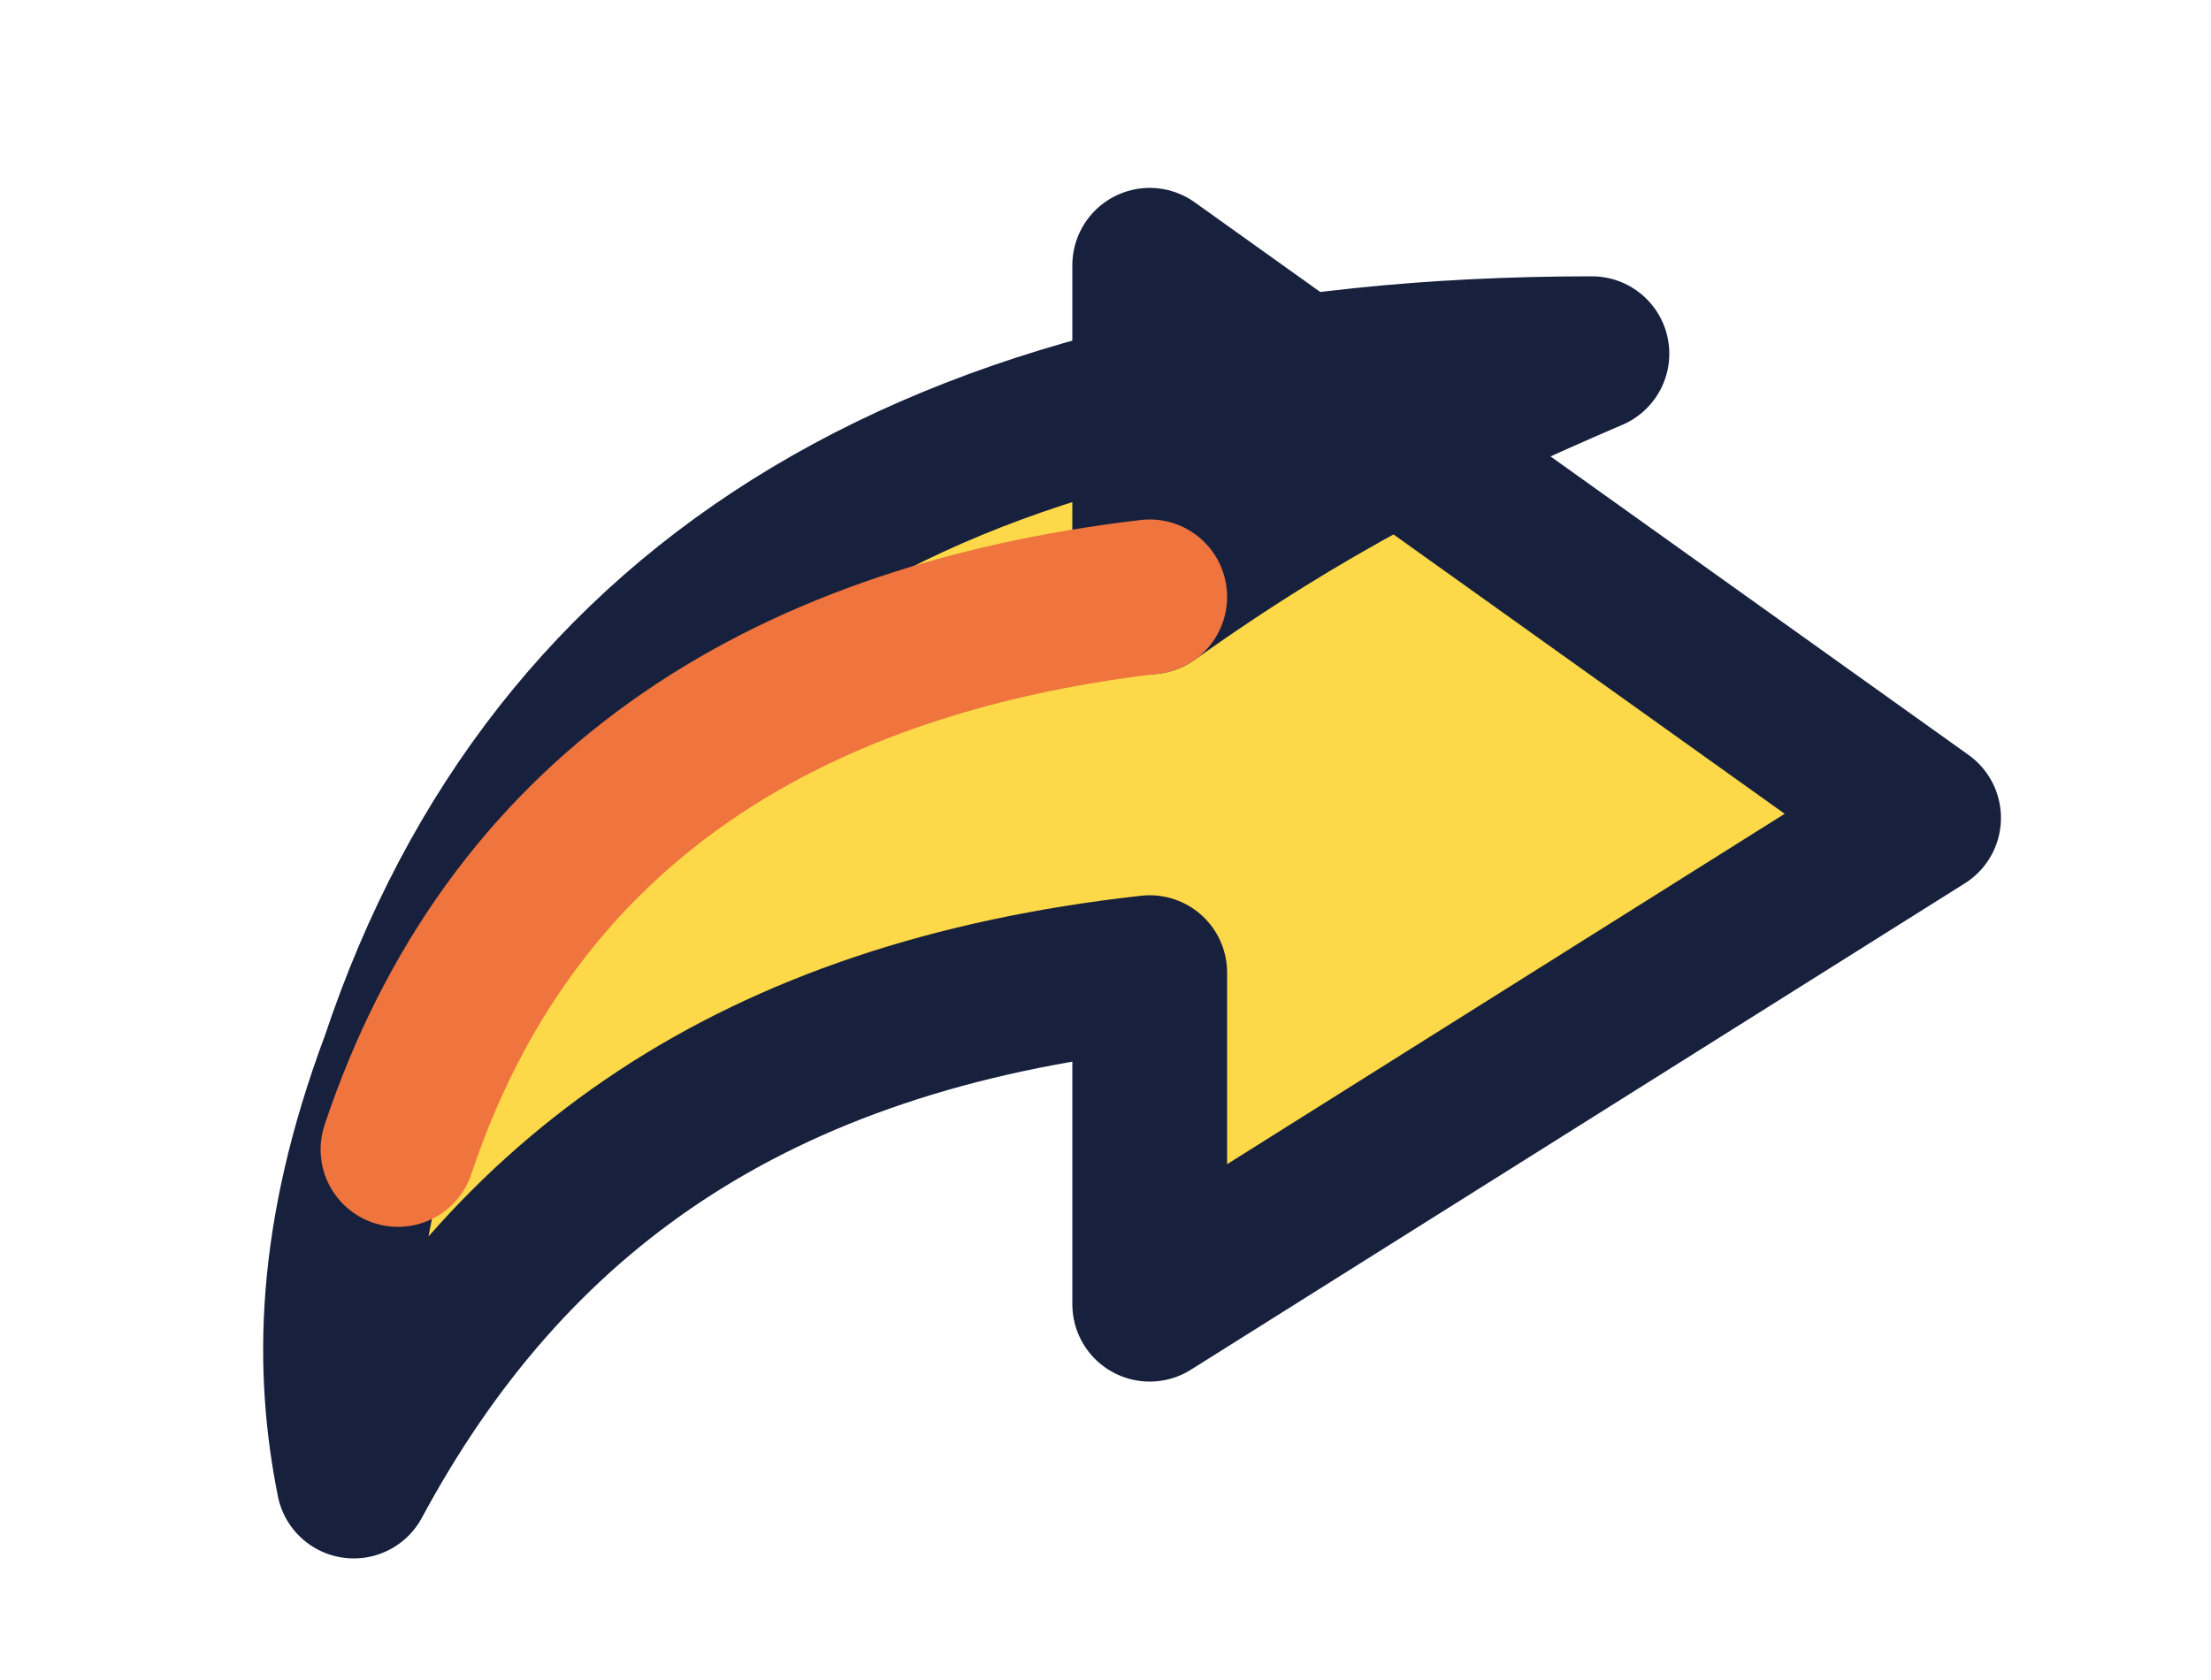
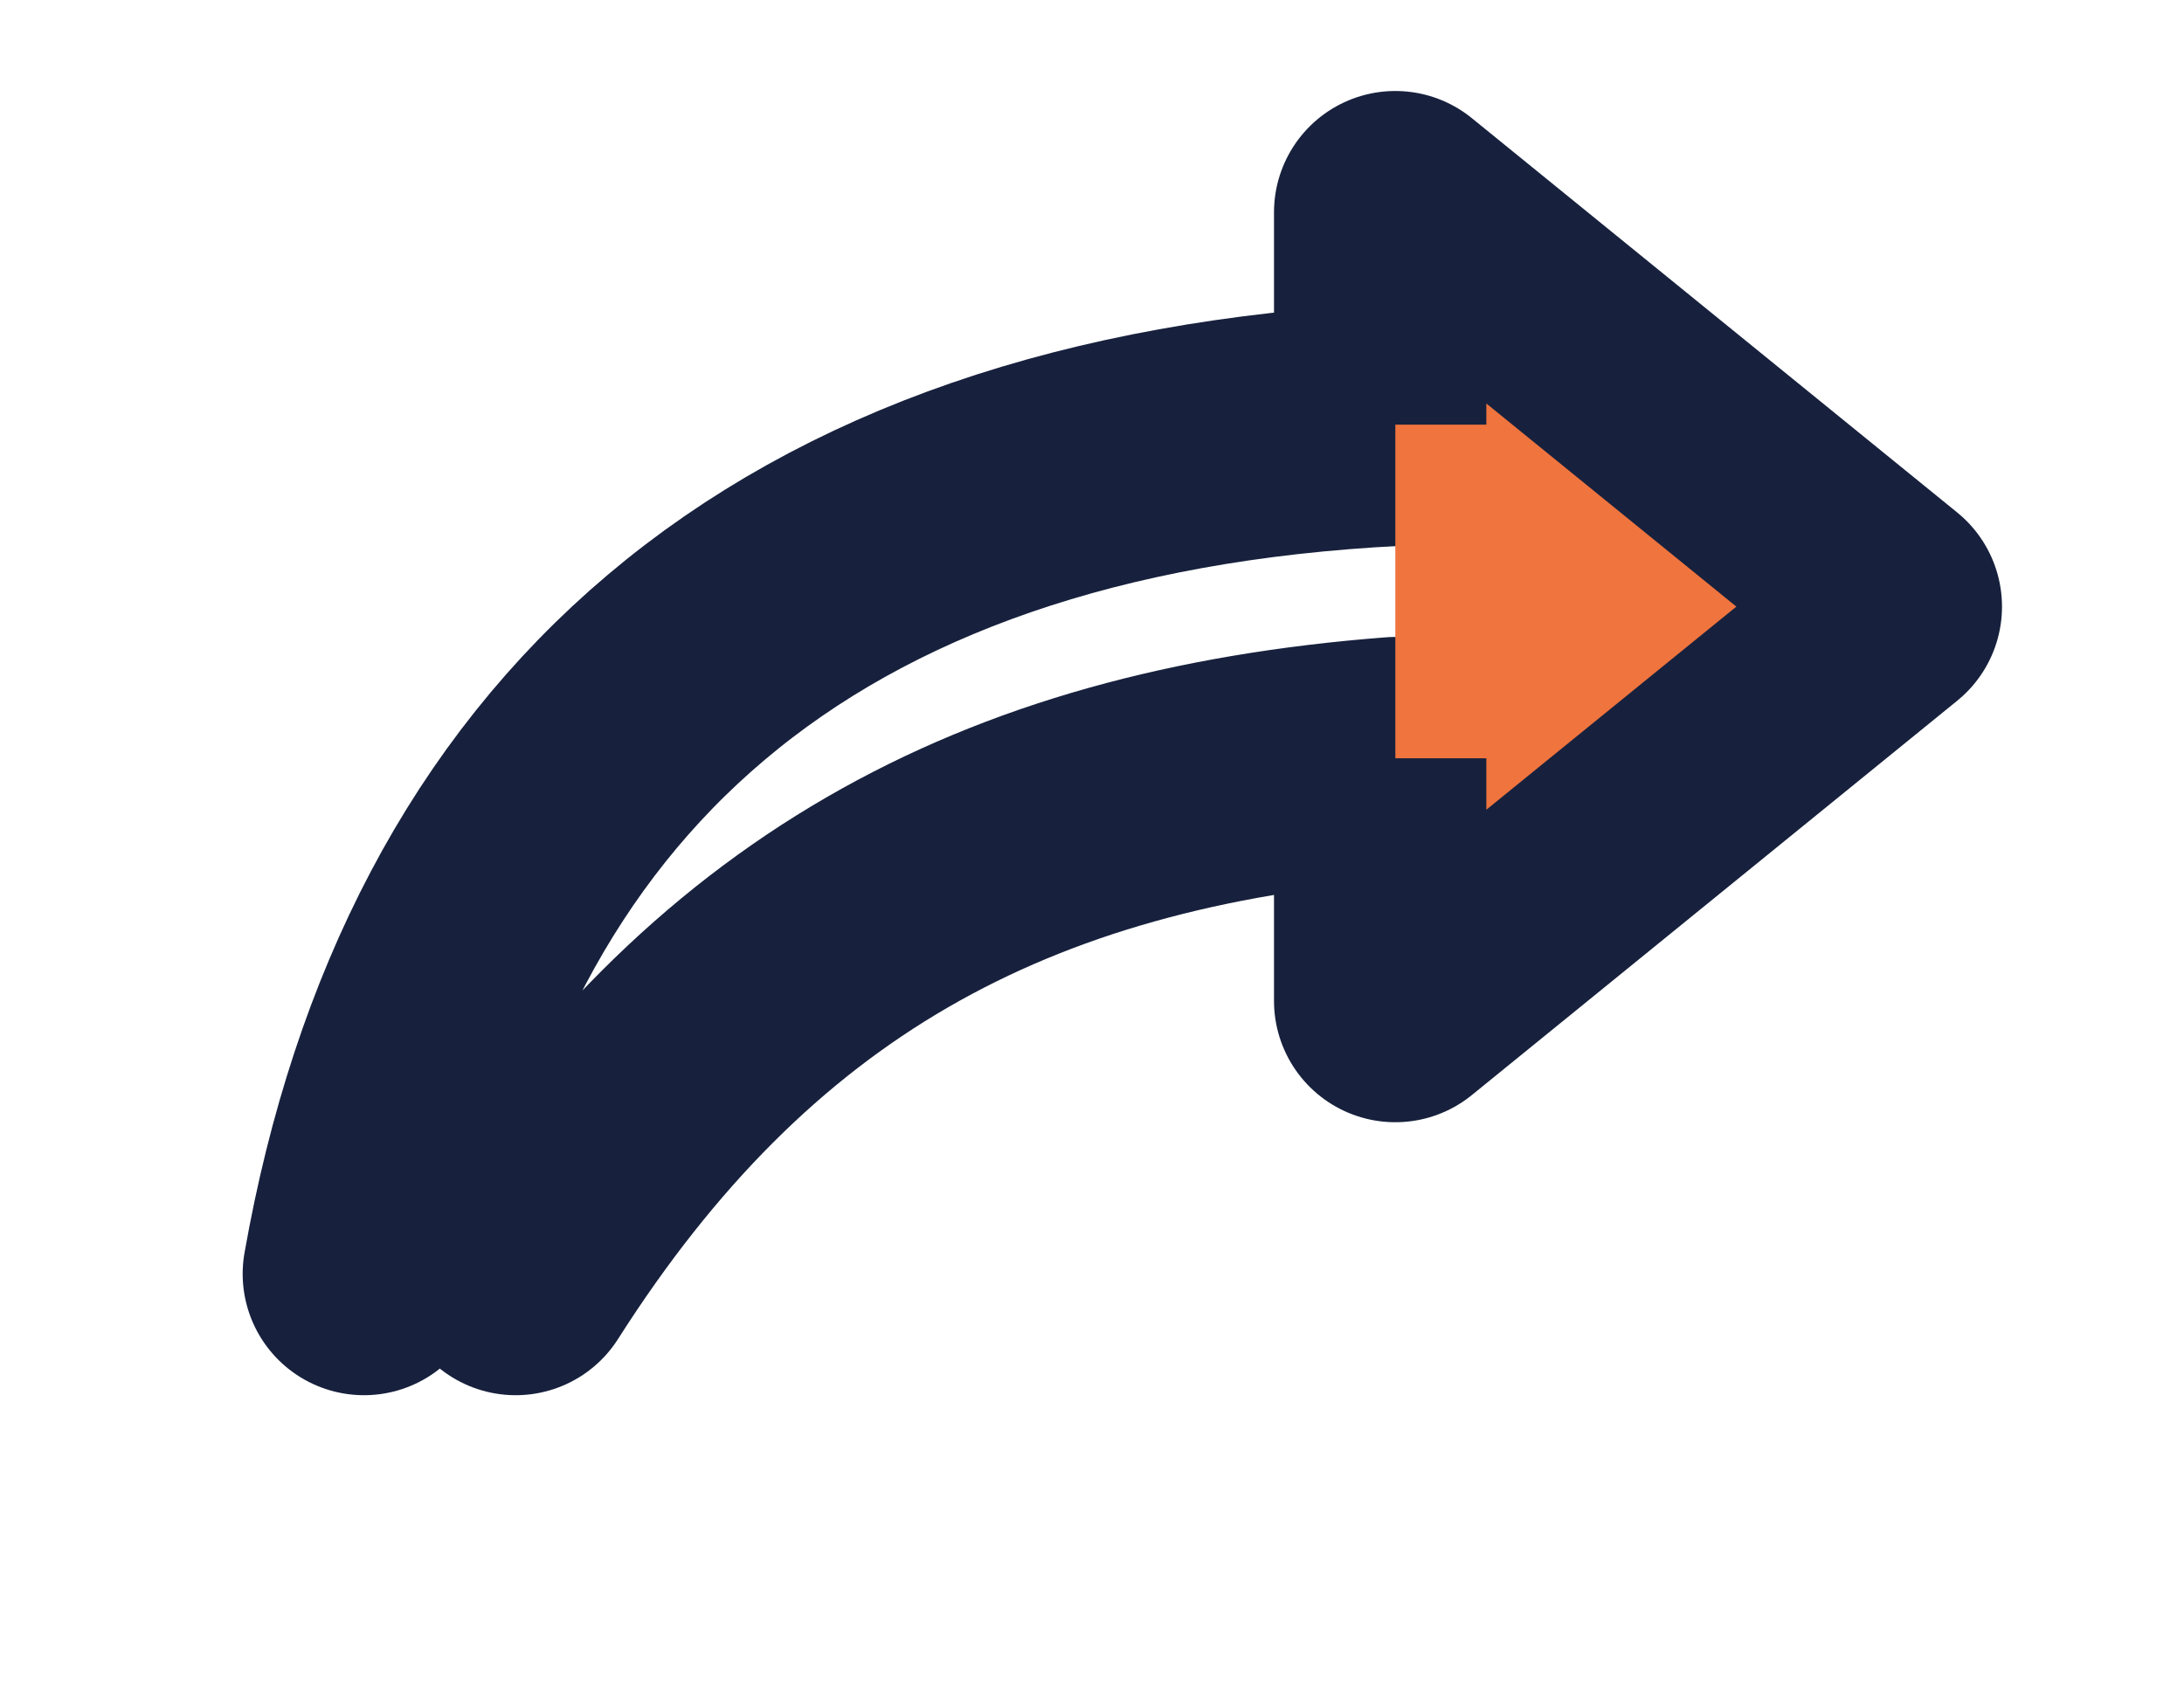
- <svg xmlns="http://www.w3.org/2000/svg" viewBox="0 0 100 76">
-   <path d="M72 16C43 16 25 27 18 48c-3 8-3 14-2 19 7-13 18-21 36-23v15l35-22-35-25v15c7-5 13-8 20-11Z" fill="#FDD848" stroke="#17213D" stroke-width="7" stroke-linejoin="round" />
-   <path d="M52 27C35 29 23 37 18 52" fill="none" stroke="#F0743E" stroke-width="7" stroke-linecap="round" />
+ <svg xmlns="http://www.w3.org/2000/svg" viewBox="0 0 72 56">
+   <path d="M12 42c3-17 14-27 34-28V7l16 13-16 13v-8c-13 1-22 6-29 17" fill="none" stroke="#17213D" stroke-width="8" stroke-linecap="round" stroke-linejoin="round" />
+   <path d="M46 14V7l16 13-16 13v-8" fill="#F0743E" stroke="#17213D" stroke-width="6" stroke-linejoin="round" />
</svg>
